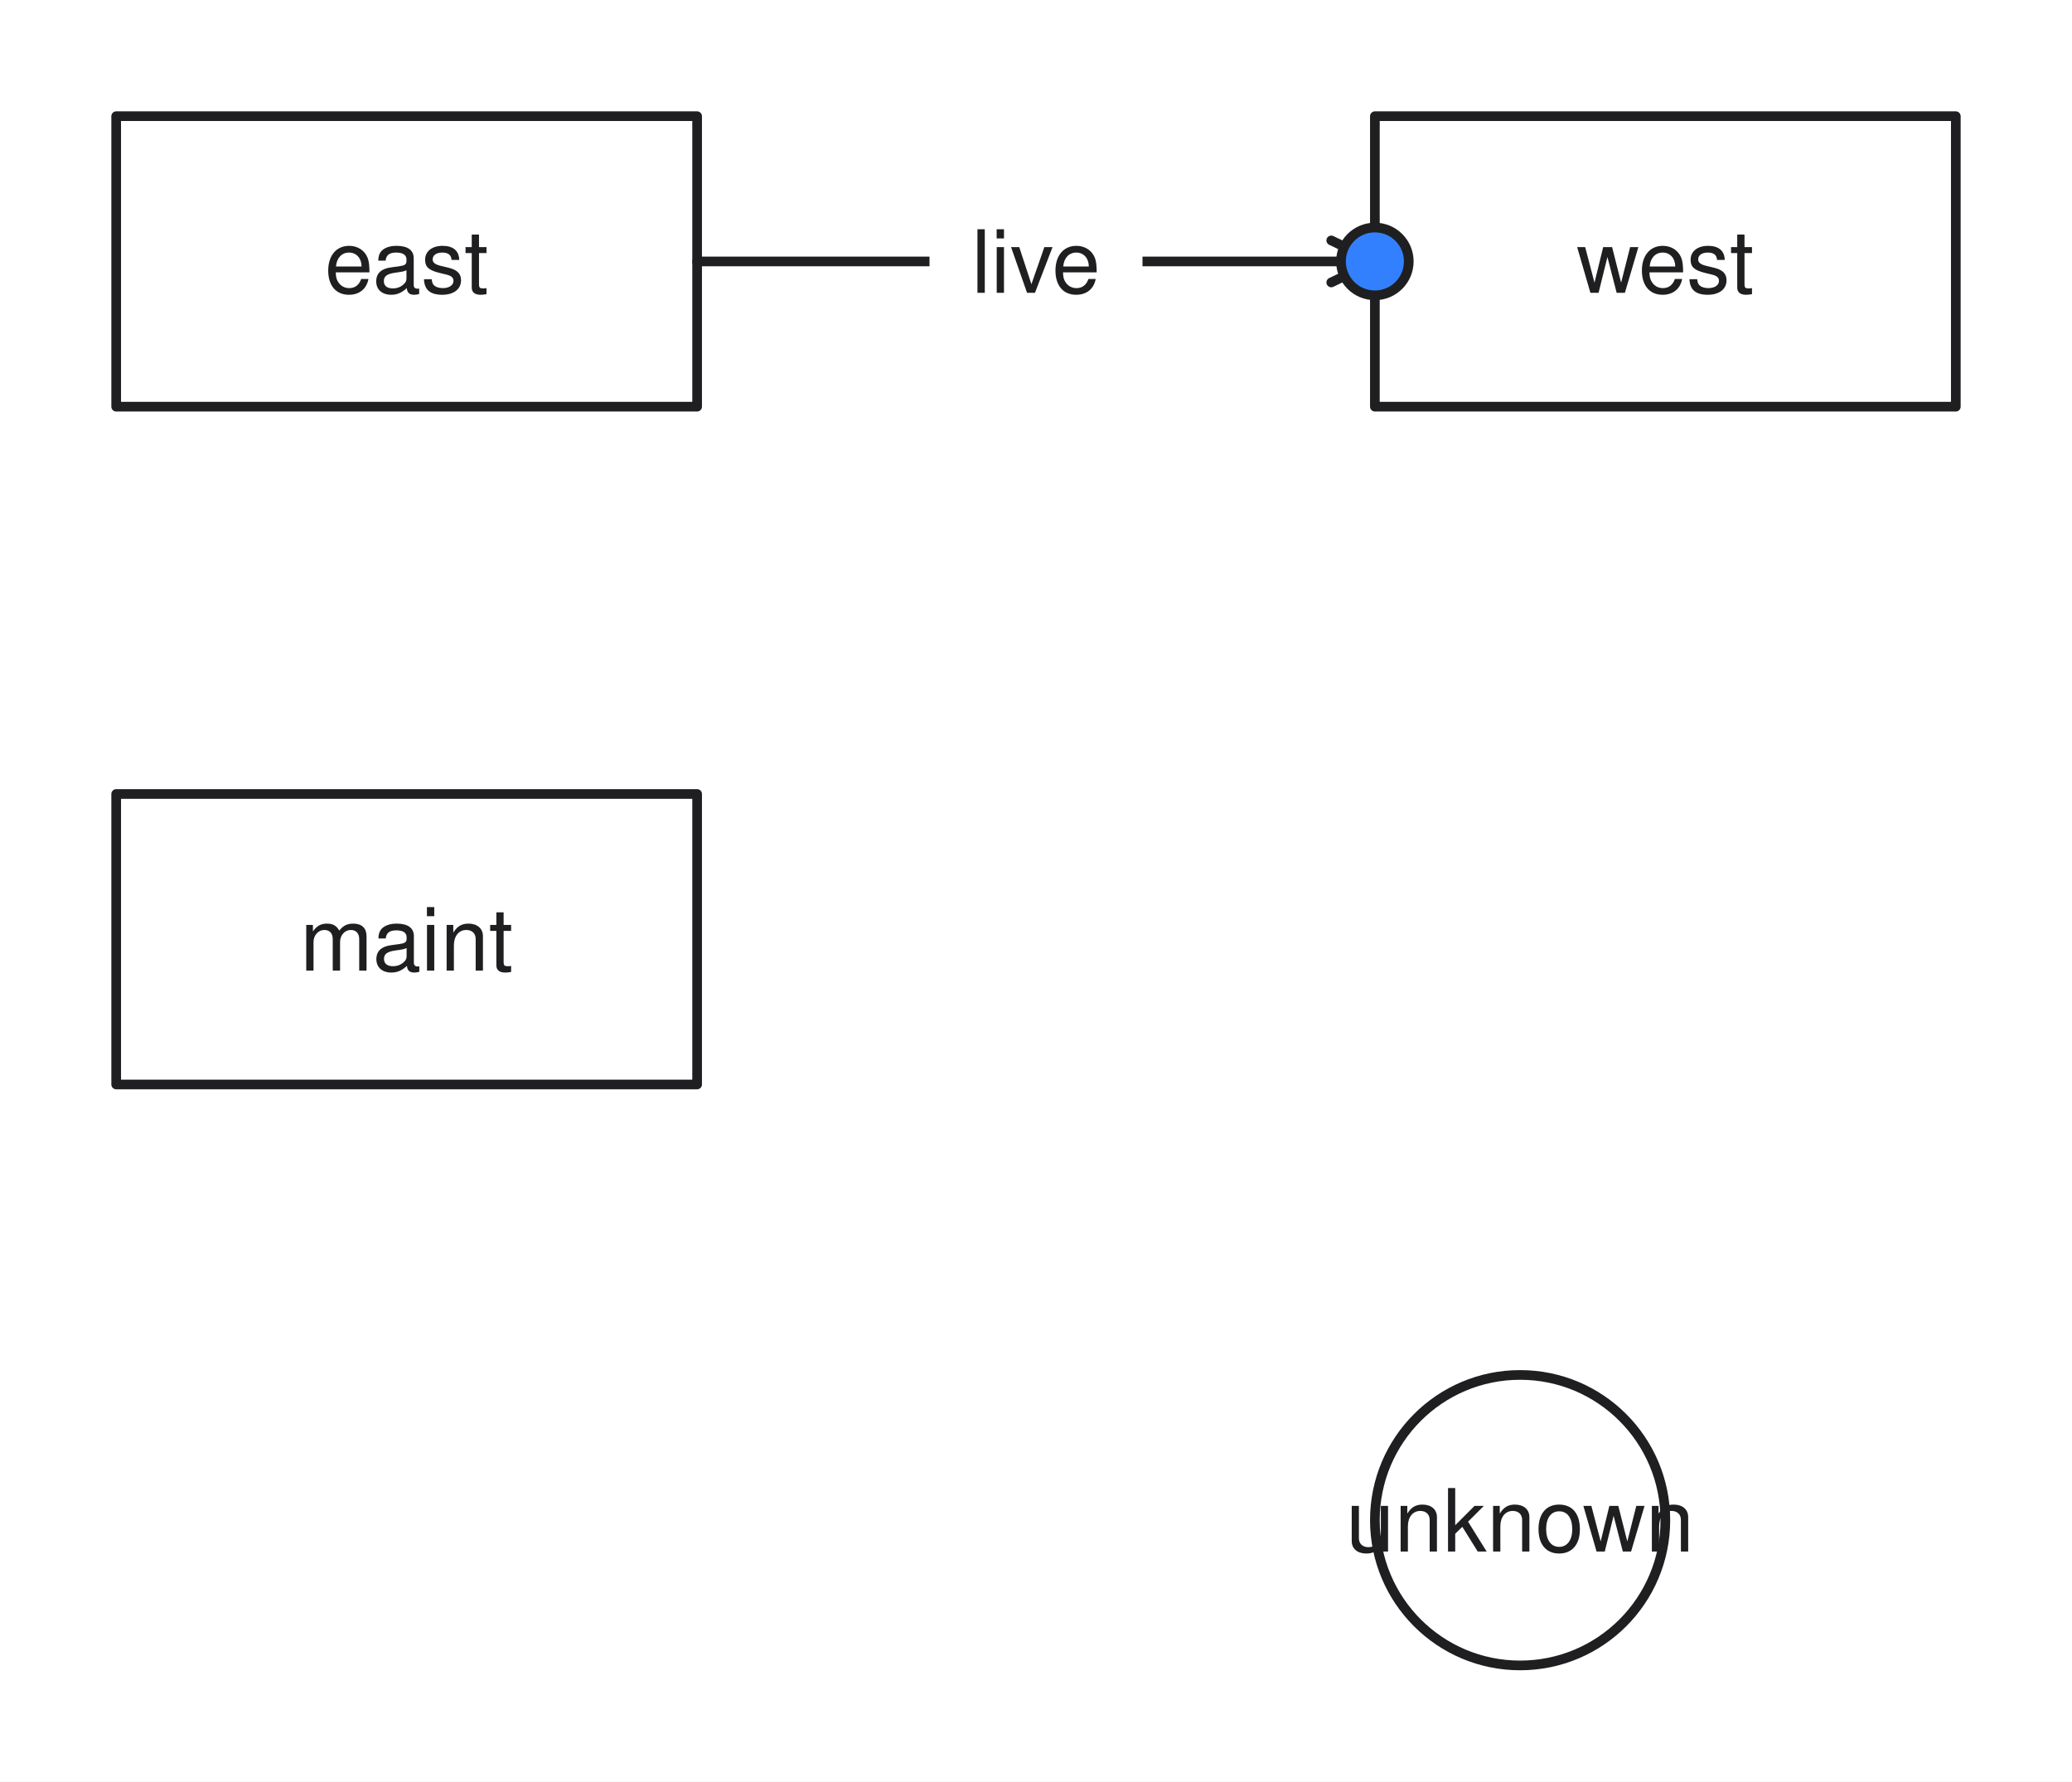
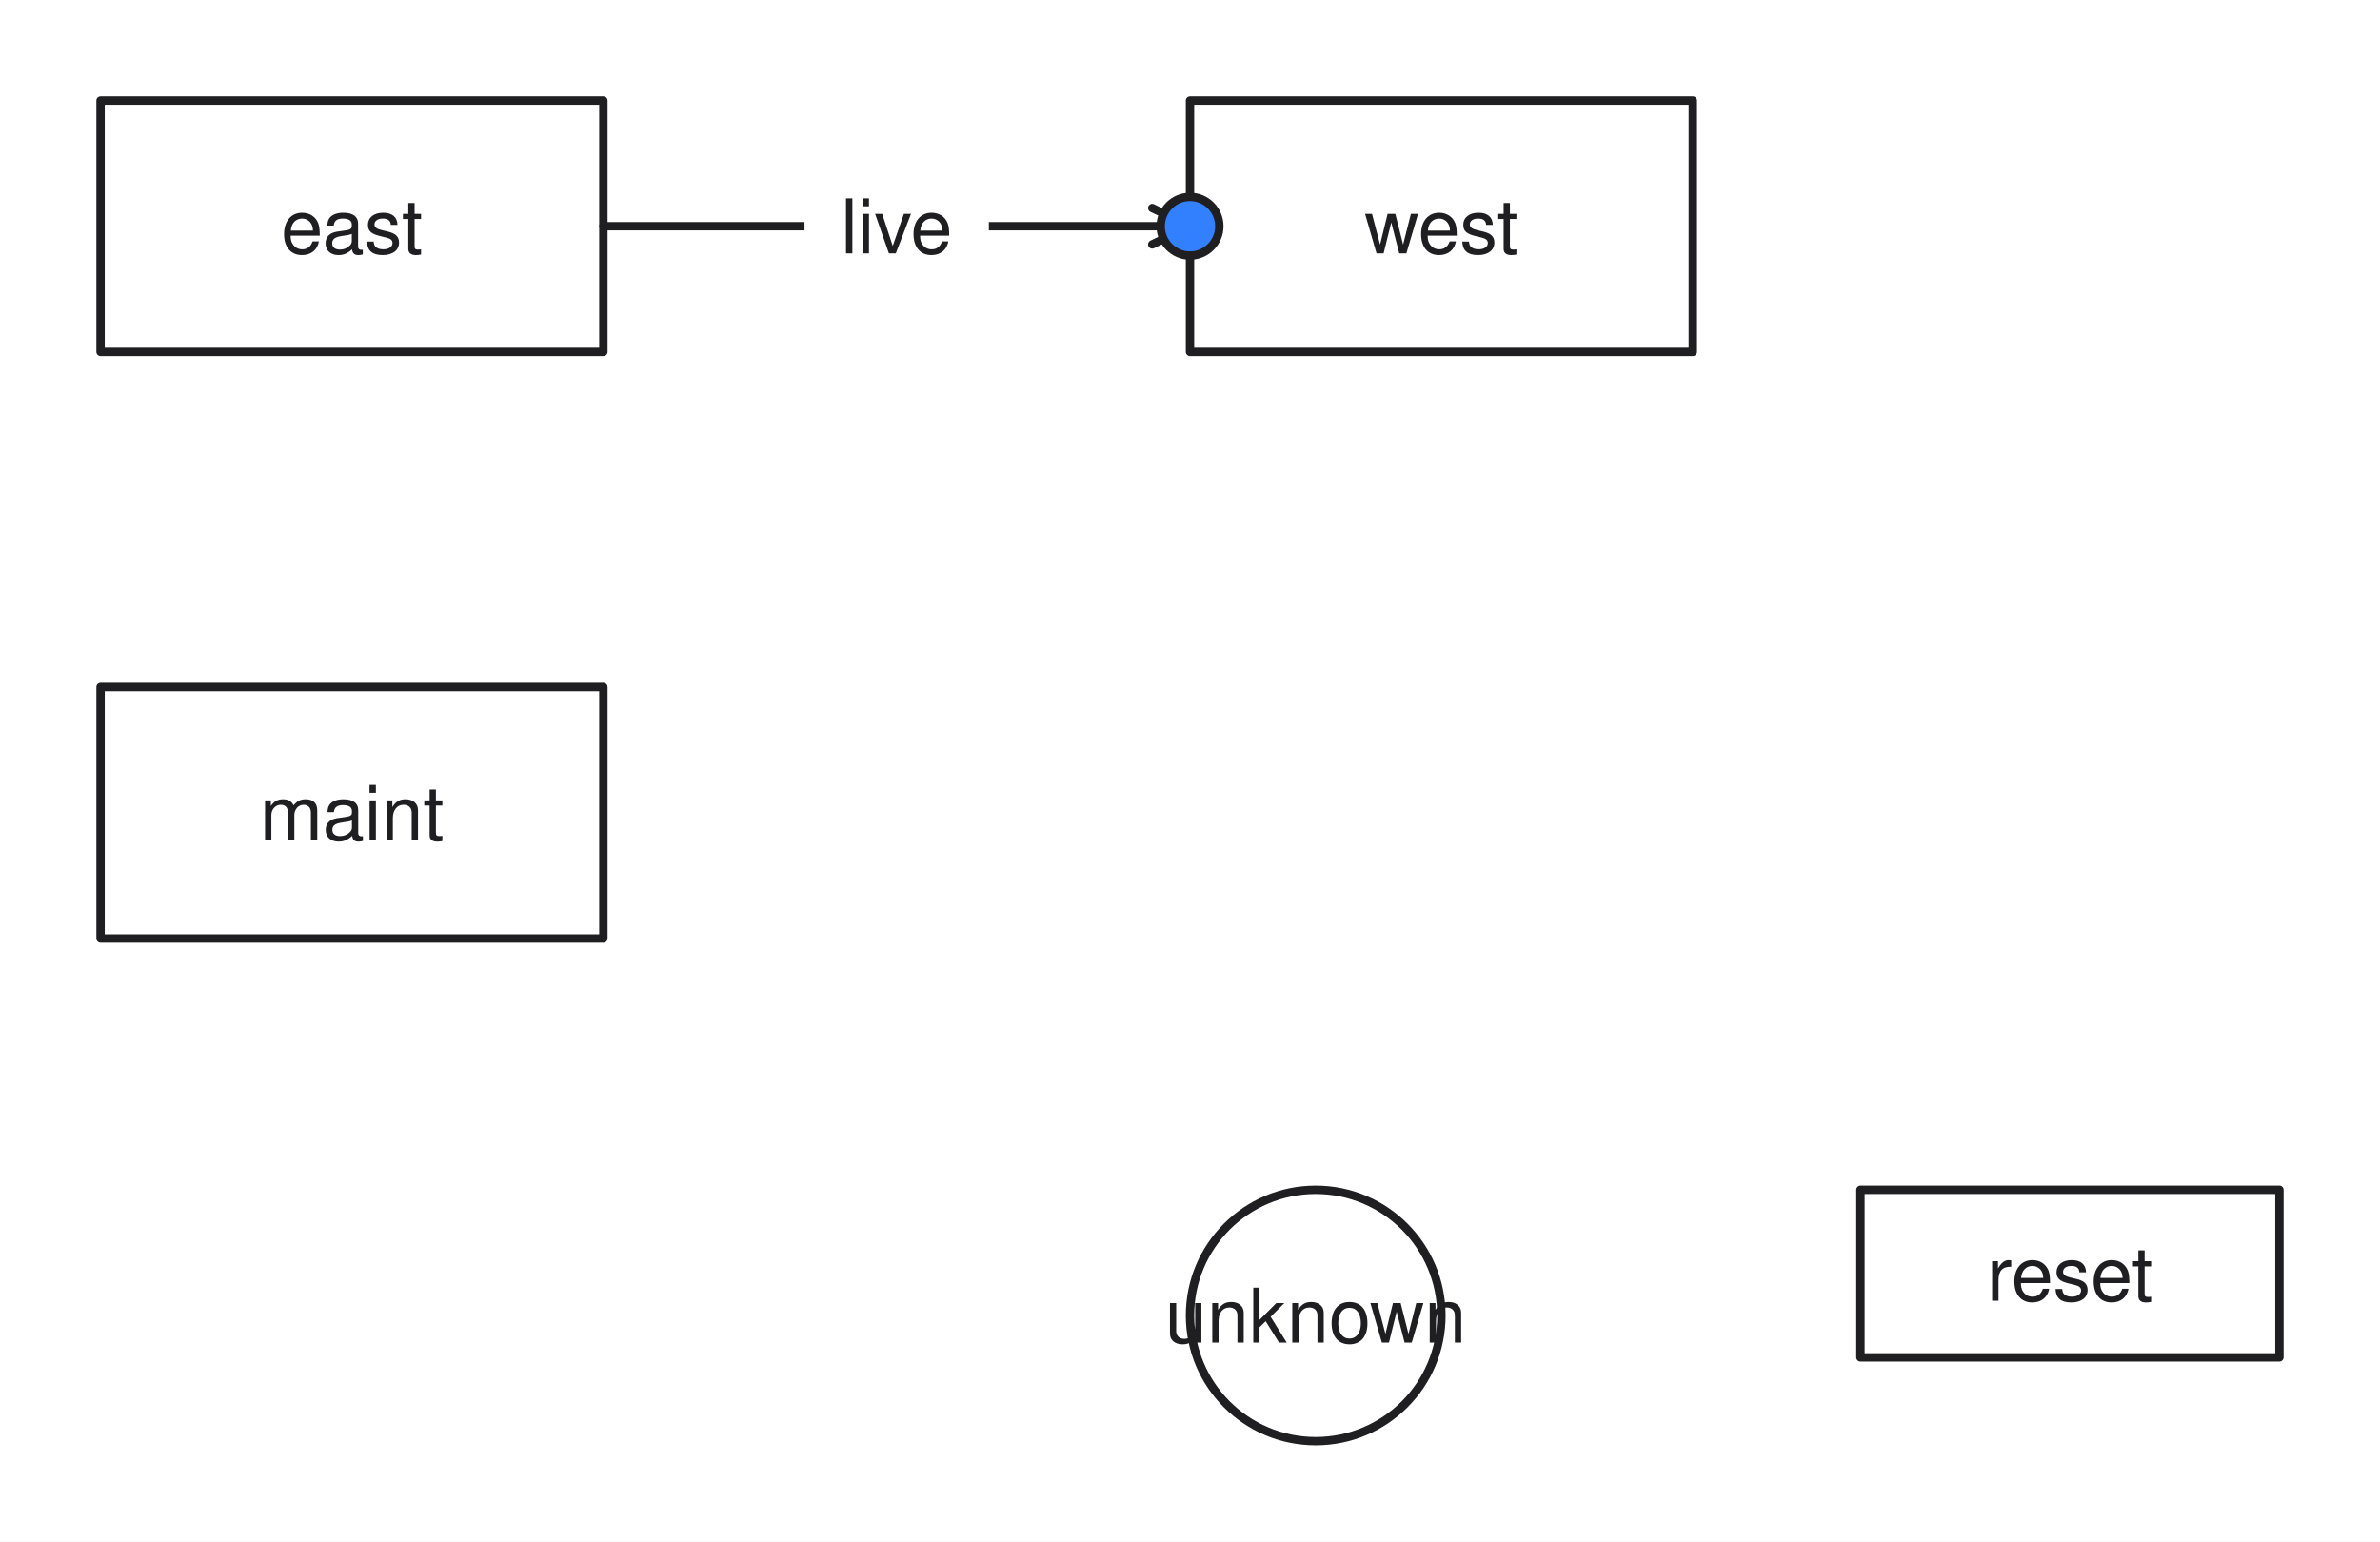
- <svg xmlns="http://www.w3.org/2000/svg" width="428" height="368" viewBox="16 16 428 368">
-   <rect x="16" y="16" width="428" height="368" fill="#ffffff" />
+ <svg xmlns="http://www.w3.org/2000/svg" width="568" height="368" viewBox="16 16 568 368">
+   <rect x="16" y="16" width="568" height="368" fill="#ffffff" />
  <path d="M40 40 L160 40 L160 100 L40 100 Z" fill="none" stroke="#1f1f21" stroke-width="2" stroke-linecap="round" stroke-linejoin="round" />
  <text x="100" font-family="Helvetica Neue, Helvetica, Arial, sans-serif" font-size="18" fill="#1f1f21" text-anchor="middle">
    <tspan x="100" y="76.48">east</tspan>
  </text>
  <path d="M300 40 L420 40 L420 100 L300 100 Z" fill="none" stroke="#1f1f21" stroke-width="2" stroke-linecap="round" stroke-linejoin="round" />
  <text x="360" font-family="Helvetica Neue, Helvetica, Arial, sans-serif" font-size="18" fill="#1f1f21" text-anchor="middle">
    <tspan x="360" y="76.48">west</tspan>
  </text>
  <path d="M40 180 L160 180 L160 240 L40 240 Z" fill="none" stroke="#1f1f21" stroke-width="2" stroke-linecap="round" stroke-linejoin="round" />
  <text x="100" font-family="Helvetica Neue, Helvetica, Arial, sans-serif" font-size="18" fill="#1f1f21" text-anchor="middle">
    <tspan x="100" y="216.48">maint</tspan>
  </text>
  <path d="M360 330 C360 346.57 346.57 360 330 360 C313.43 360 300 346.57 300 330 C300 313.43 313.43 300 330 300 C346.57 300 360 313.43 360 330 Z" fill="none" stroke="#1f1f21" stroke-width="2" stroke-linecap="round" stroke-linejoin="round" />
  <text x="330" font-family="Helvetica Neue, Helvetica, Arial, sans-serif" font-size="18" fill="#1f1f21" text-anchor="middle">
    <tspan x="330" y="336.48">unknown</tspan>
  </text>
+   <path d="M460 300 L560 300 L560 340 L460 340 Z" fill="none" stroke="#1f1f21" stroke-width="2" stroke-linecap="round" stroke-linejoin="round" />
+   <text x="510" font-family="Helvetica Neue, Helvetica, Arial, sans-serif" font-size="18" fill="#1f1f21" text-anchor="middle">
+     <tspan x="510" y="326.48">reset</tspan>
+   </text>
  <path d="M160 70 L300 70 M290.99 65.66 L300 70 M290.99 74.34 L300 70" fill="none" stroke="#1f1f21" stroke-width="2" stroke-linecap="round" stroke-linejoin="round" />
  <rect x="208" y="56.5" width="44" height="27" fill="#ffffff" />
  <text x="230" font-family="Helvetica Neue, Helvetica, Arial, sans-serif" font-size="18" fill="#1f1f21" text-anchor="middle">
    <tspan x="230" y="76.48">live</tspan>
  </text>
  <path d="M307 70 C307 73.87 303.87 77 300 77 C296.13 77 293 73.87 293 70 C293 66.13 296.13 63 300 63 C303.87 63 307 66.13 307 70 Z" fill="#3380ff" stroke="none" />
  <path d="M307 70 C307 73.87 303.87 77 300 77 C296.13 77 293 73.87 293 70 C293 66.13 296.13 63 300 63 C303.87 63 307 66.13 307 70 Z" fill="none" stroke="#1f1f21" stroke-width="2" stroke-linecap="round" stroke-linejoin="round" />
</svg>
